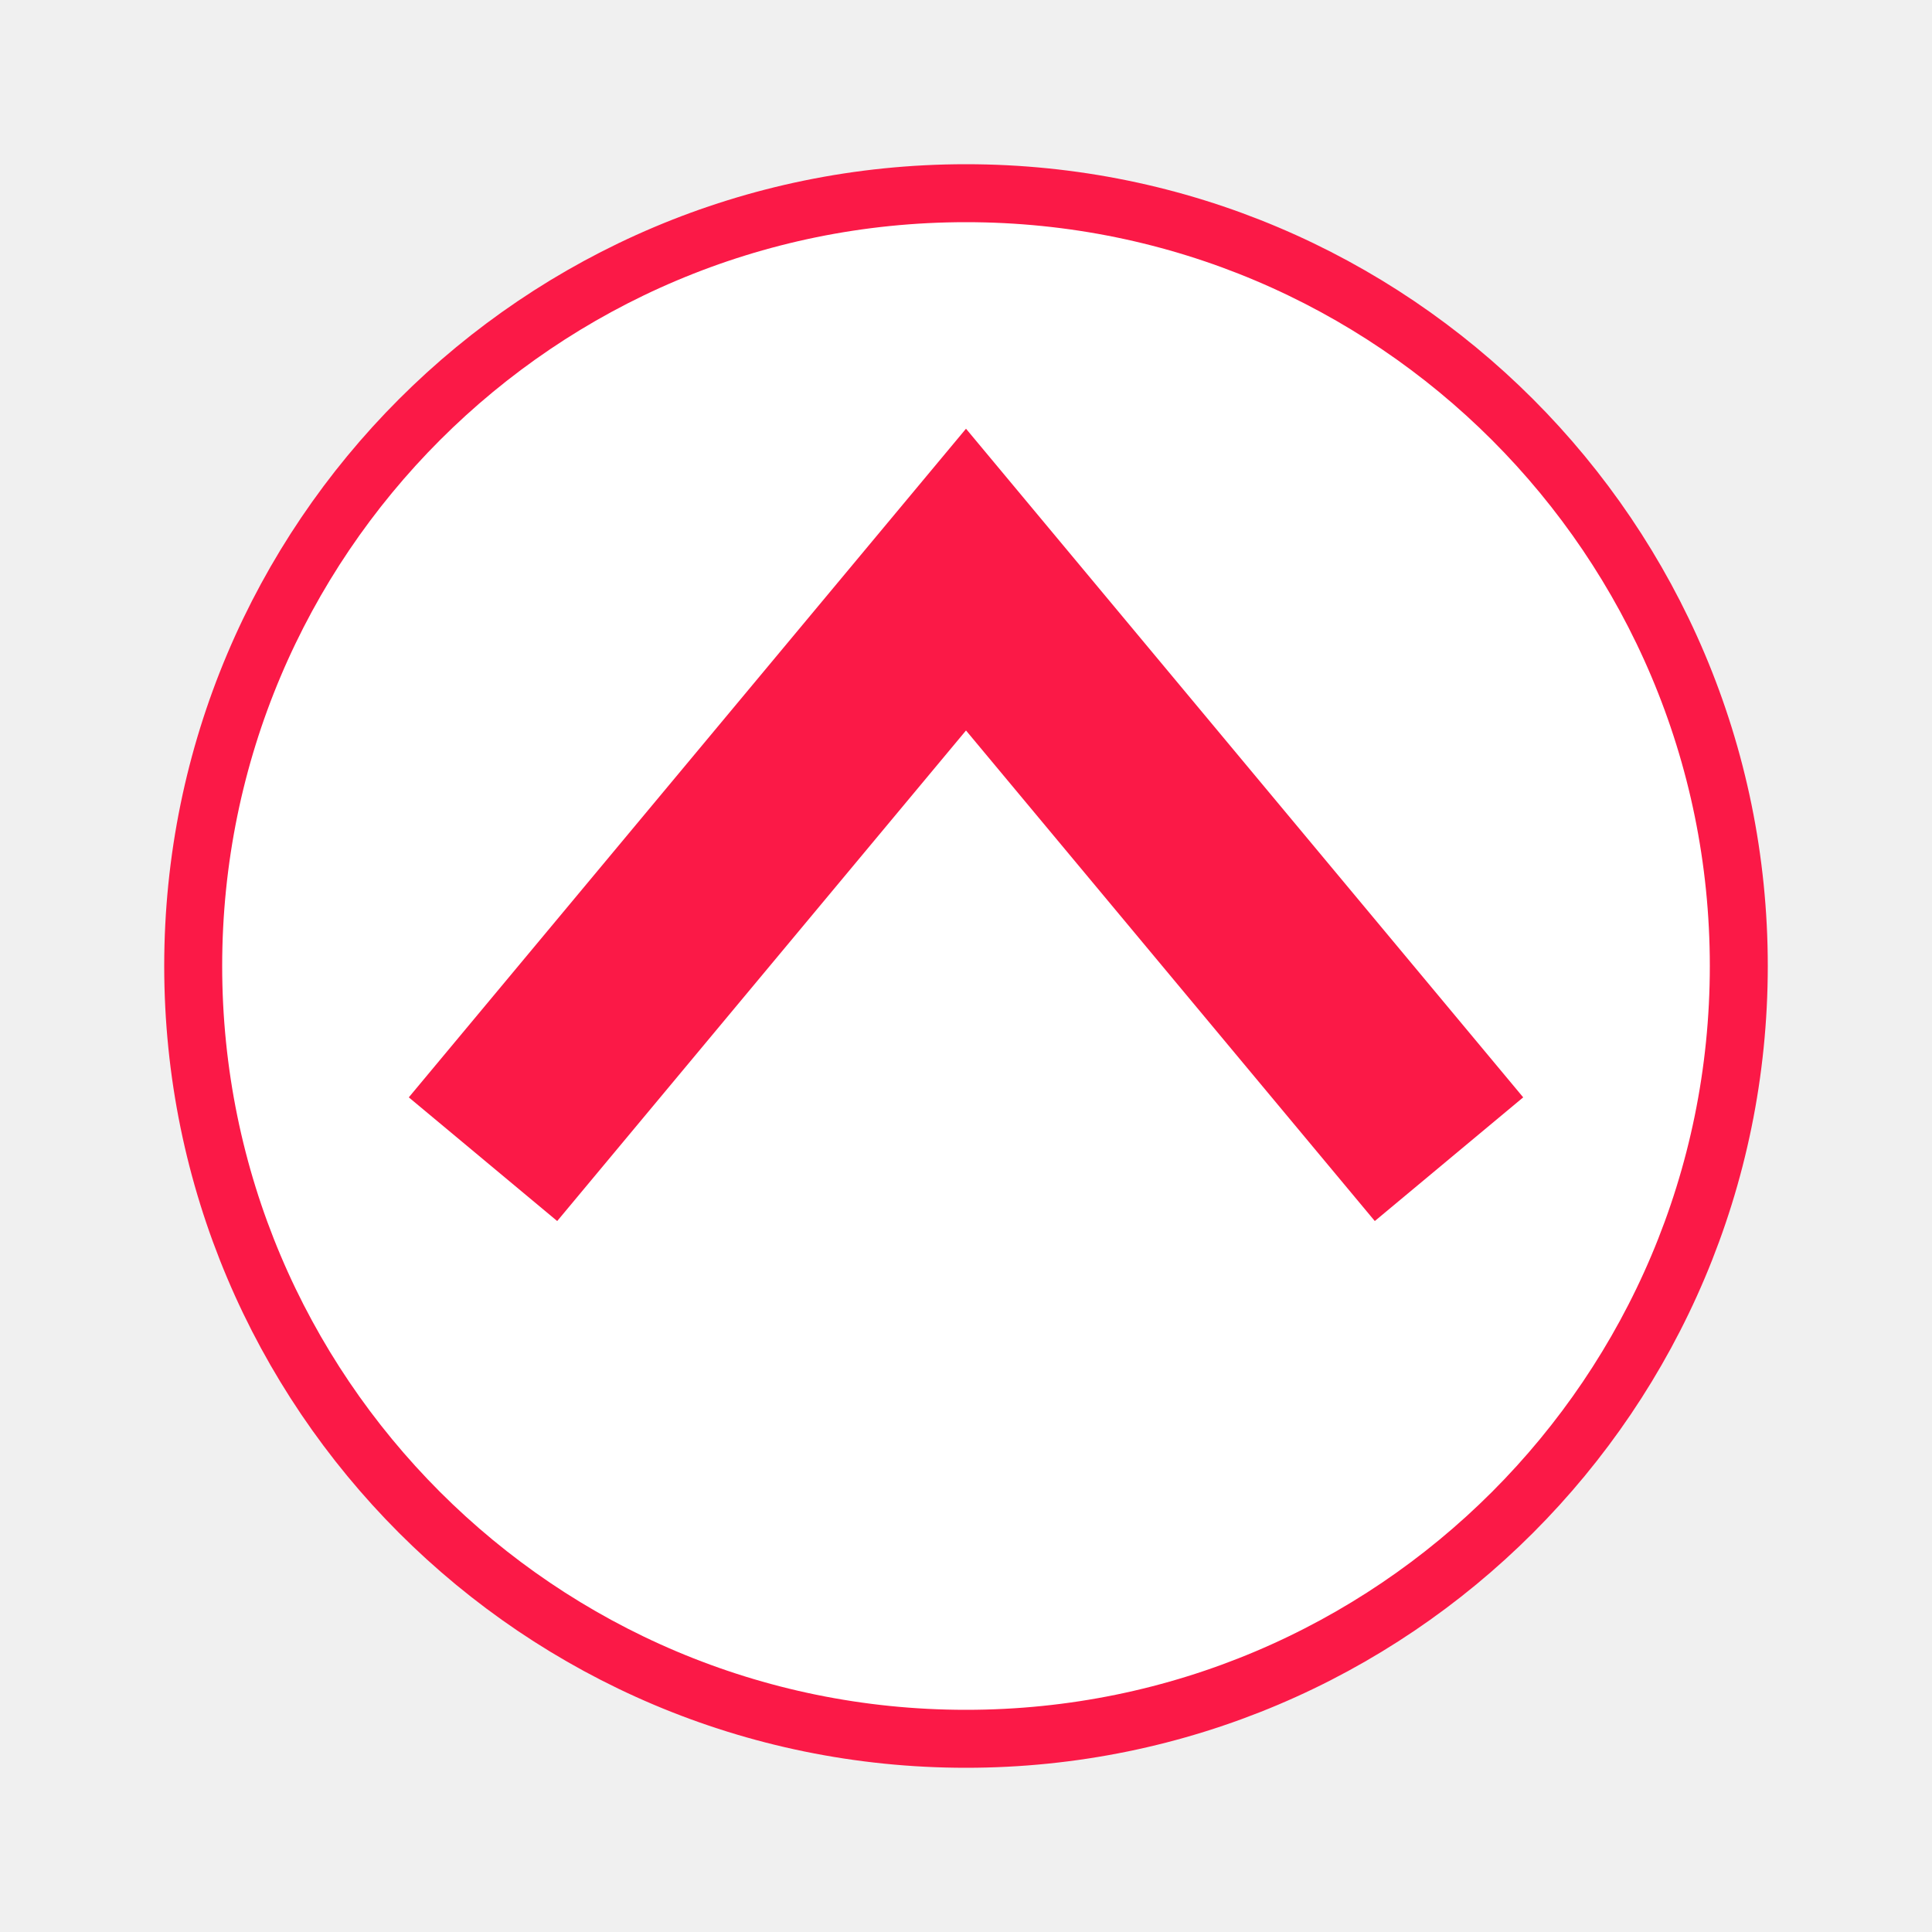
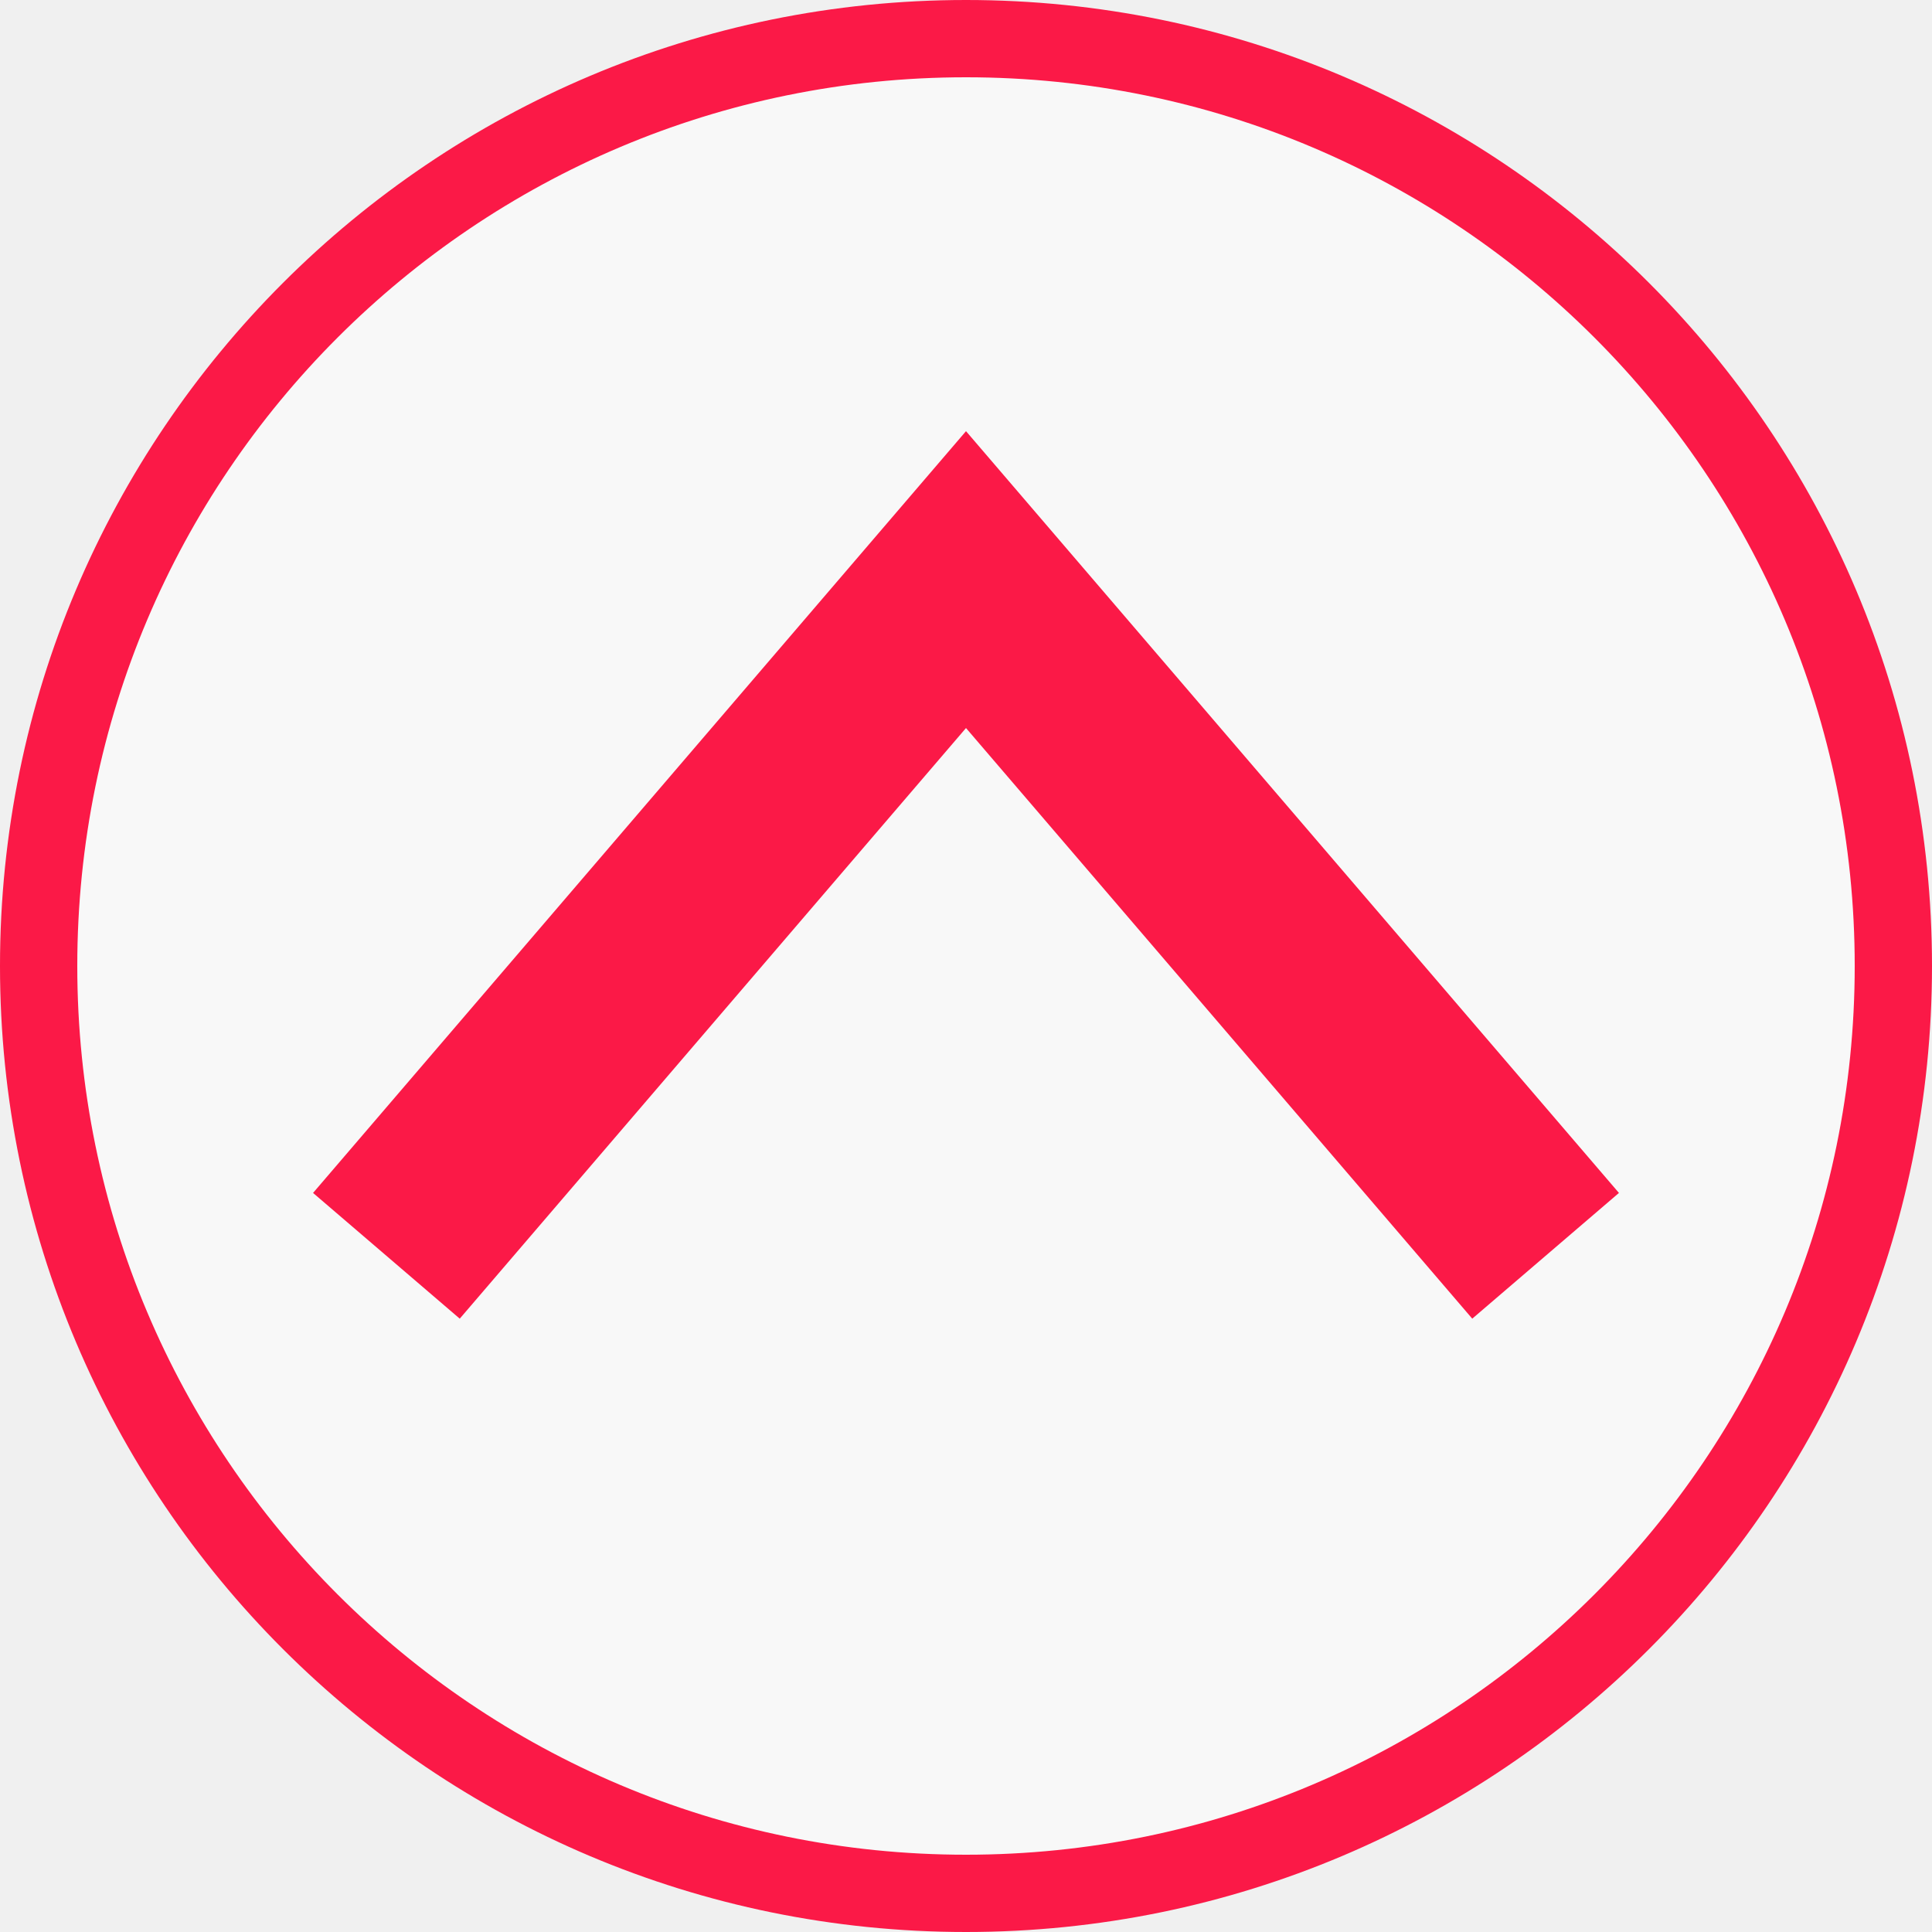
- <svg xmlns="http://www.w3.org/2000/svg" height="100" width="100">
-   <circle cx="50" cy="50" r="40" fill="white" stroke-width="3" stroke="#fb1947" />
-   <polyline points="25 60, 50 30,75 60" stroke="#fb1947" fill="transparent" stroke-width="10" />
+ <svg xmlns="http://www.w3.org/2000/svg" height="100" width="100" viewBox="0 0 100 100">
+   <circle cx="50" cy="50" r="48" fill="rgba(255,255,255,0.5)" stroke-width="4" stroke="rgb(251,25,71)" />
+   <polyline points="20 65, 50 30,80 65" stroke="rgb(251,25,71)" fill="transparent" stroke-width="10" />
</svg>
